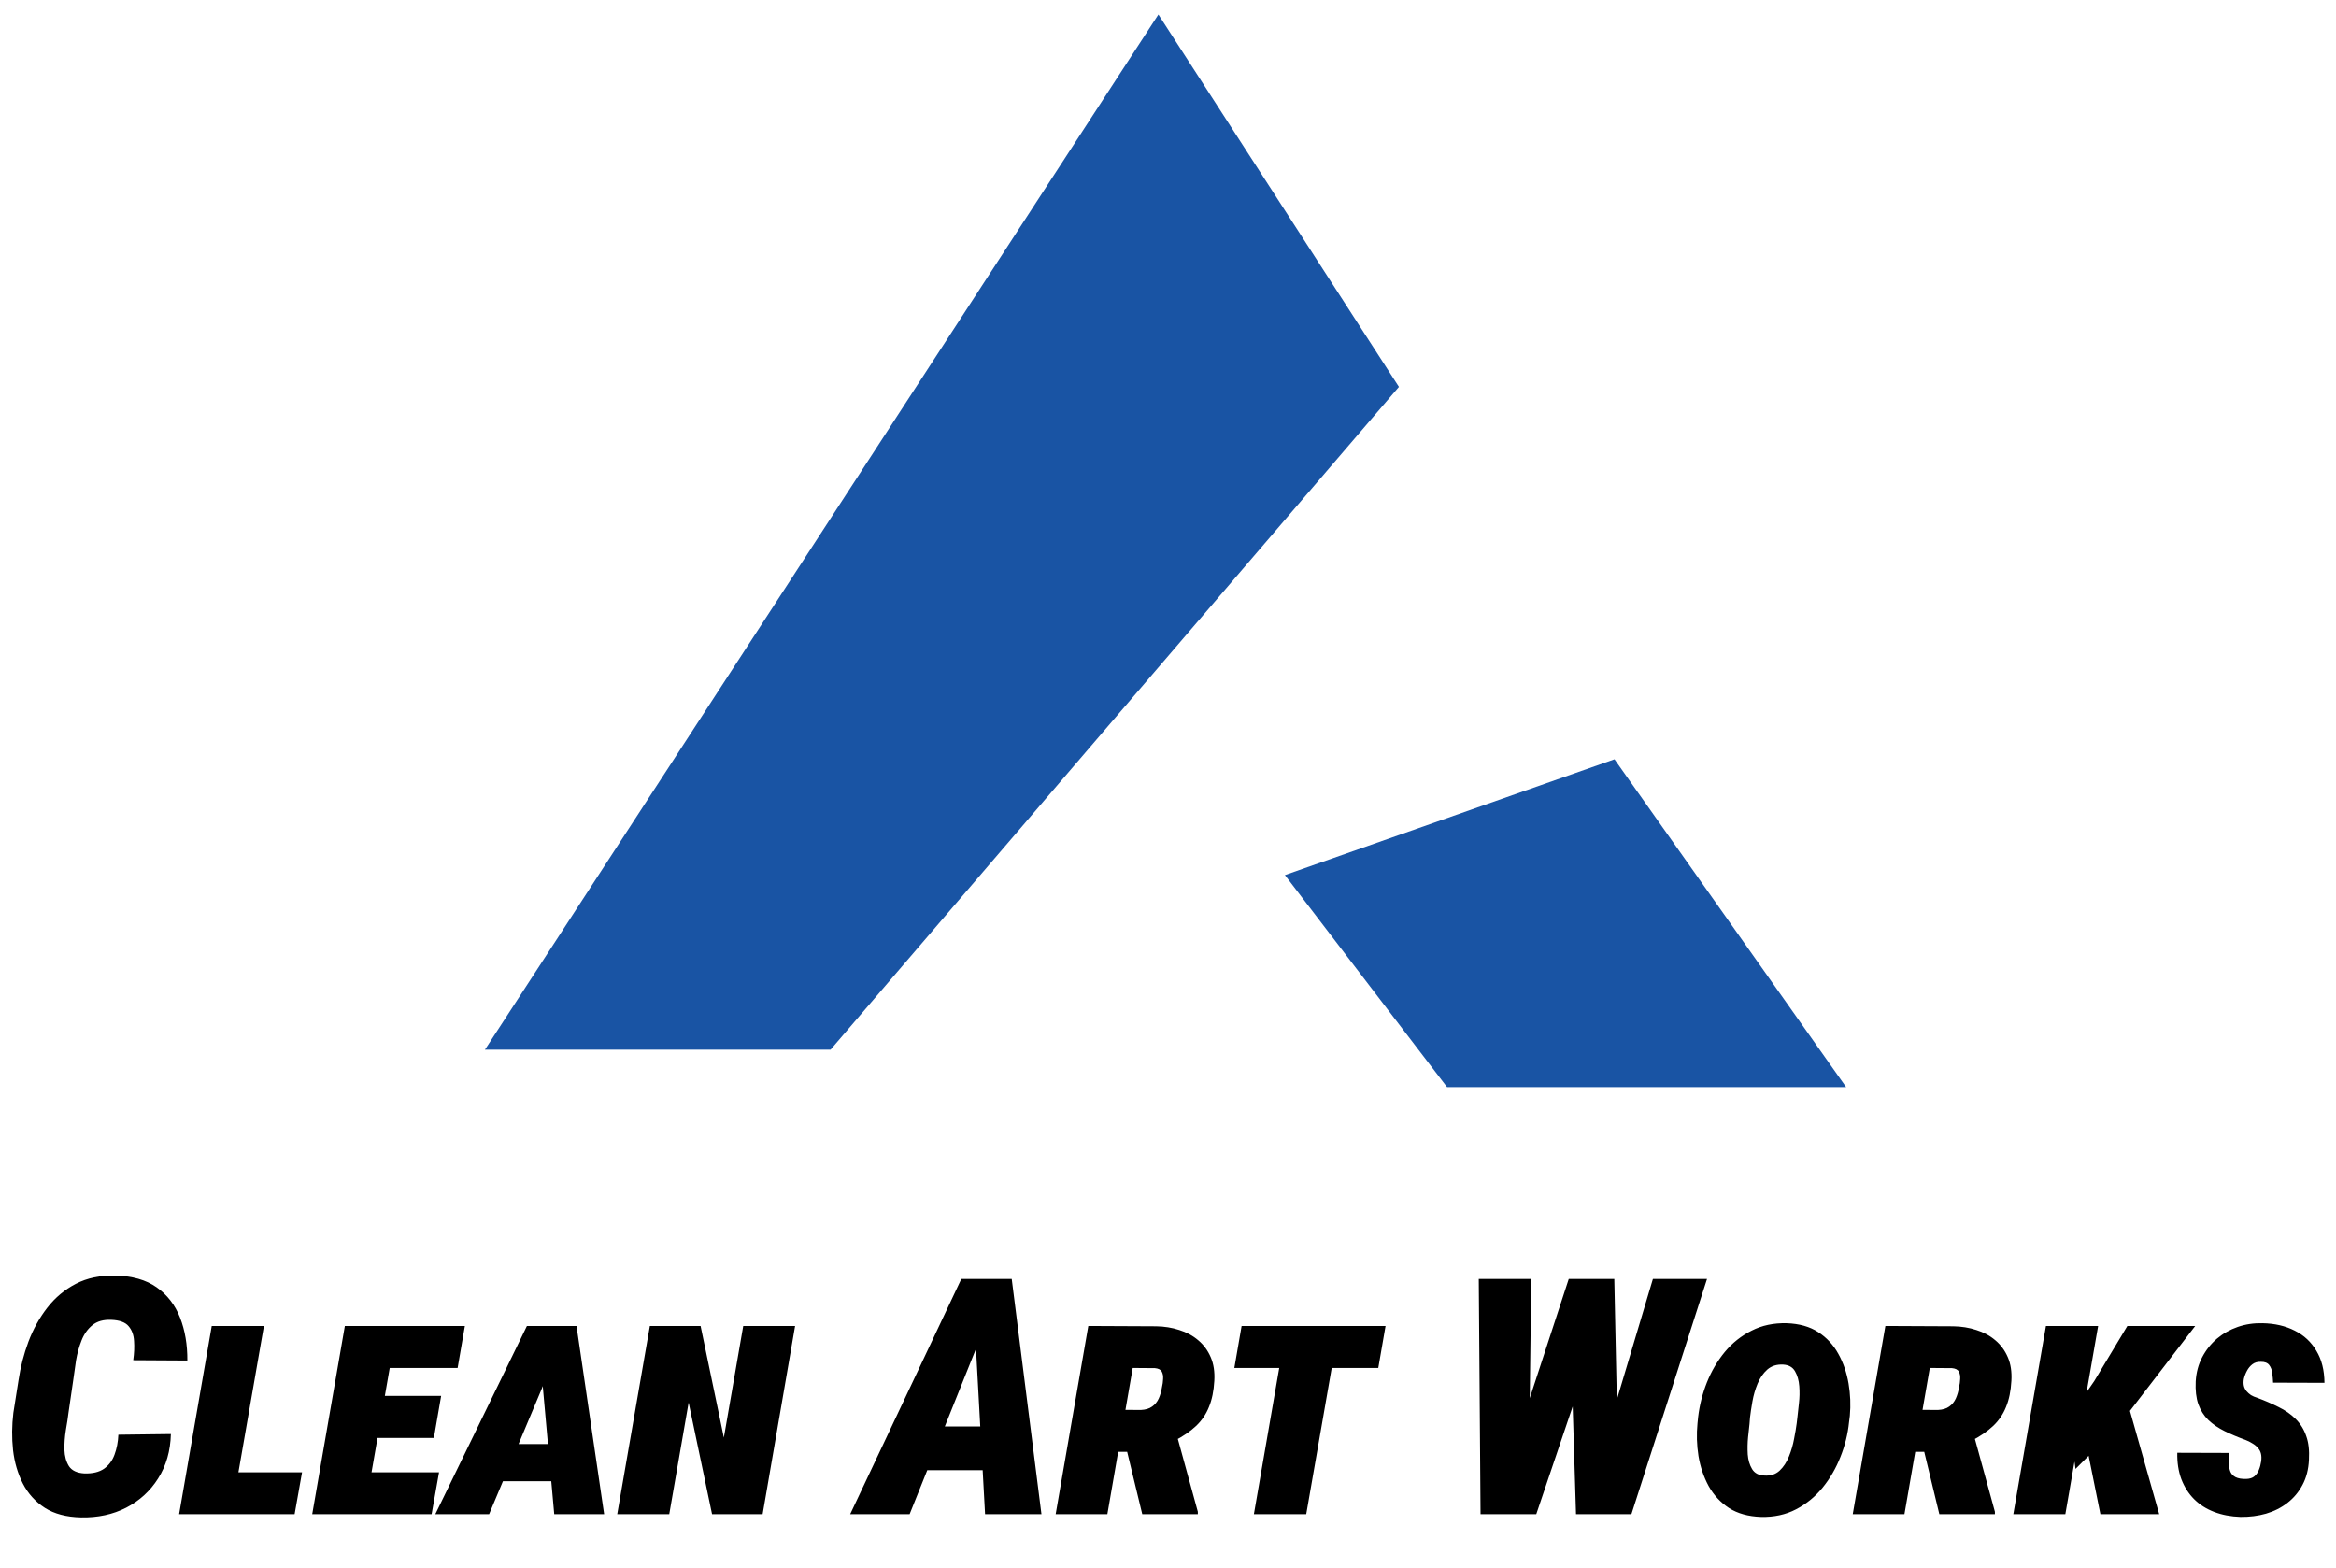
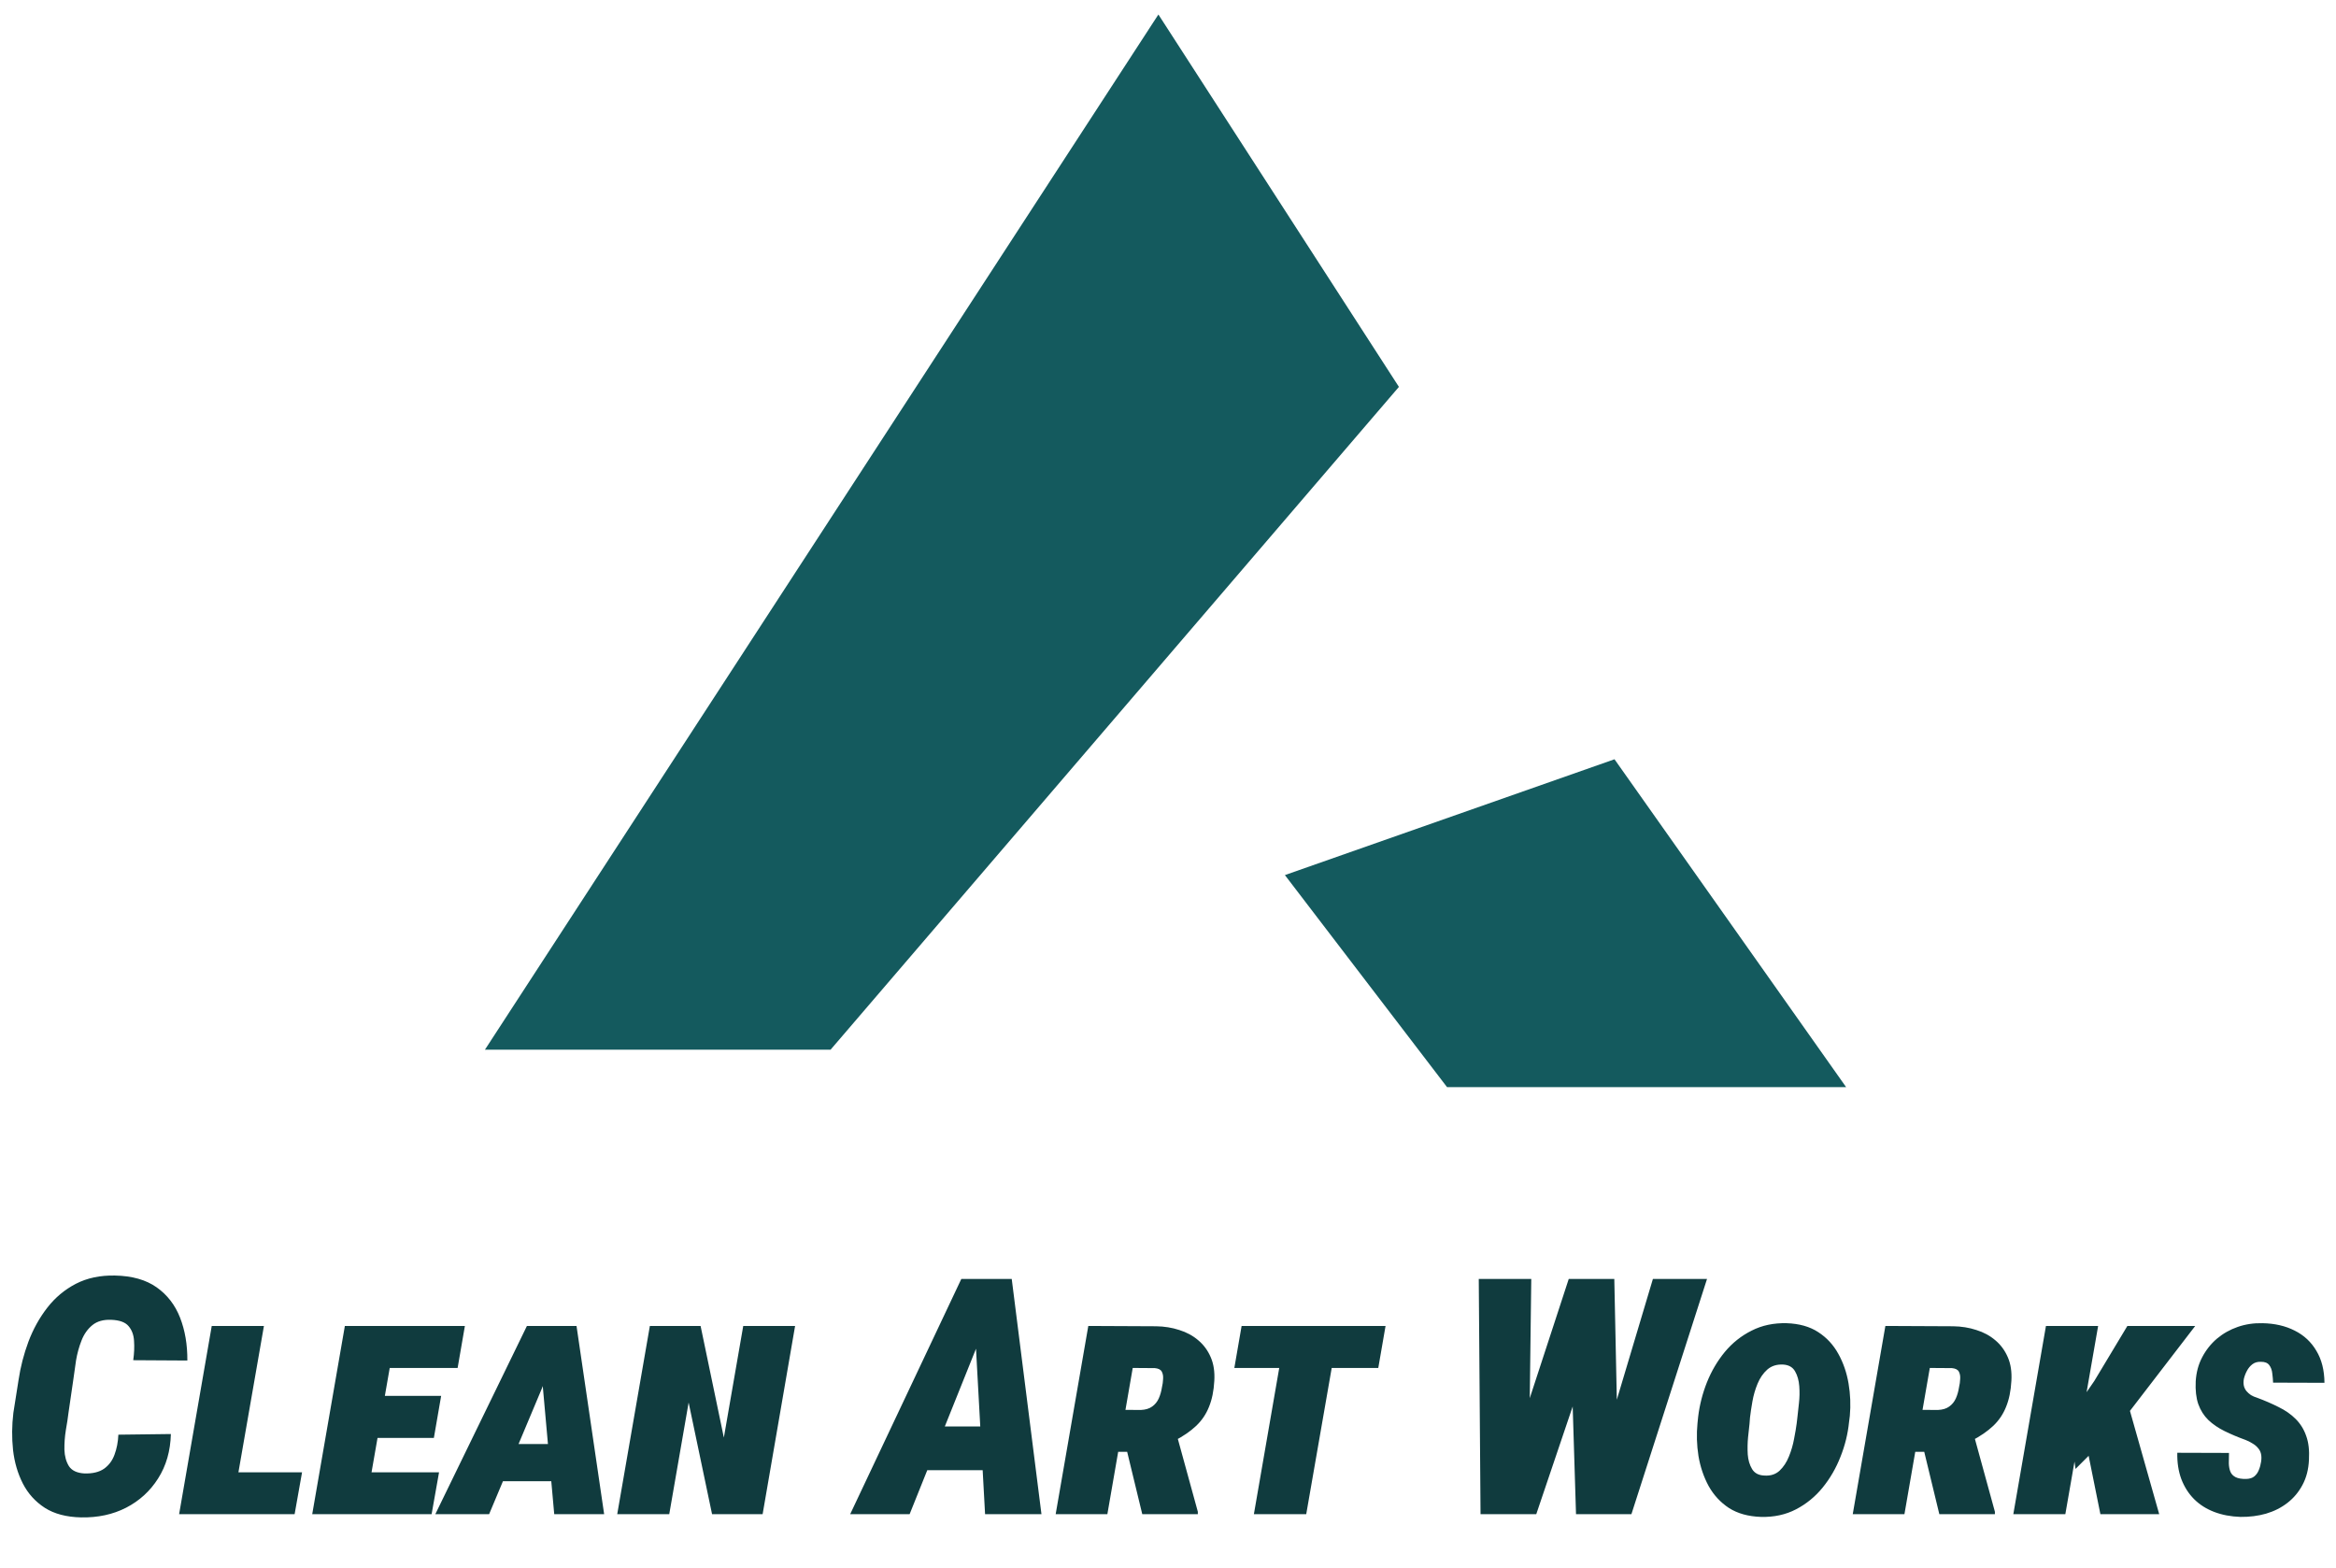
<svg xmlns="http://www.w3.org/2000/svg" width="790" height="530" viewBox="0 0 790 530" fill="none">
-   <path d="M40.032 485.162L57.787 484.943C57.642 490.662 56.203 495.67 53.471 499.967C50.776 504.229 47.17 507.525 42.654 509.856C38.174 512.151 33.093 513.243 27.412 513.134C22.458 513.025 18.379 511.95 15.174 509.911C11.969 507.835 9.492 505.103 7.744 501.716C5.995 498.292 4.885 494.504 4.411 490.352C3.974 486.2 4.01 482.011 4.52 477.786L6.269 466.696C6.924 462.289 8.035 457.973 9.601 453.748C11.204 449.487 13.334 445.644 15.993 442.22C18.652 438.797 21.875 436.102 25.663 434.135C29.488 432.168 33.895 431.239 38.884 431.349C44.675 431.458 49.374 432.787 52.98 435.337C56.585 437.886 59.226 441.31 60.901 445.608C62.577 449.905 63.396 454.731 63.36 460.085L45.058 459.976C45.386 457.645 45.477 455.478 45.331 453.475C45.222 451.435 44.603 449.76 43.474 448.449C42.381 447.137 40.432 446.427 37.628 446.318C34.969 446.209 32.838 446.81 31.236 448.121C29.633 449.432 28.413 451.162 27.575 453.311C26.738 455.423 26.119 457.663 25.718 460.031C25.354 462.398 25.044 464.584 24.789 466.587L23.15 477.841C22.968 479.407 22.677 481.319 22.276 483.578C21.912 485.836 21.748 488.057 21.784 490.243C21.857 492.428 22.367 494.286 23.314 495.815C24.297 497.309 26.046 498.128 28.559 498.274C31.327 498.347 33.53 497.819 35.169 496.689C36.808 495.524 37.992 493.94 38.721 491.936C39.485 489.897 39.922 487.639 40.032 485.162ZM102.149 497.891L99.636 512.041H71.446L73.959 497.891H102.149ZM89.256 448.394L78.165 512.041H60.574L71.609 448.394H89.256ZM148.478 497.891L145.965 512.041H116.463L118.976 497.891H148.478ZM134.273 448.394L123.183 512.041H105.591L116.627 448.394H134.273ZM149.188 472.05L146.73 486.255H120.998L123.456 472.05H149.188ZM157.219 448.394L154.761 462.599H125.095L127.608 448.394H157.219ZM183.279 469.482L165.414 512.041H147.221L178.198 448.394H190.764L183.279 469.482ZM187.431 512.041L183.498 468.116L183.224 448.394H194.97L204.313 512.041H187.431ZM192.621 488.331L190.436 500.896H162.628L164.868 488.331H192.621ZM268.889 448.394L257.908 512.041H240.807L232.886 474.29L226.33 512.041H208.738L219.774 448.394H236.928L244.796 486.145L251.352 448.394H268.889ZM332.481 450.088L307.623 512.041H287.519L325.106 432.496H337.781L332.481 450.088ZM333.137 512.041L329.64 448.23L330.078 432.496H342.151L352.204 512.041H333.137ZM338.764 482.376L336.142 497.181H302.597L305.22 482.376H338.764ZM368.047 448.394L390.993 448.503C393.761 448.54 396.365 448.959 398.806 449.76C401.282 450.525 403.431 451.69 405.252 453.256C407.073 454.786 408.476 456.698 409.459 458.993C410.442 461.251 410.843 463.91 410.661 466.969C410.479 470.356 409.878 473.288 408.858 475.765C407.875 478.242 406.418 480.391 404.488 482.212C402.557 484.033 400.117 485.708 397.167 487.238L390.556 490.953H371.271L373.62 476.748L385.858 476.803C387.424 476.73 388.68 476.348 389.627 475.656C390.611 474.964 391.357 474.053 391.867 472.924C392.377 471.795 392.741 470.52 392.96 469.1C393.179 468.189 393.306 467.261 393.342 466.314C393.415 465.367 393.27 464.547 392.905 463.855C392.541 463.163 391.758 462.762 390.556 462.653L383.071 462.599L374.494 512.041H357.012L368.047 448.394ZM386.295 512.041L379.52 484.069L397.604 483.96L405.088 511.222V512.041H386.295ZM452.838 448.394L441.747 512.041H424.046L435.082 448.394H452.838ZM468.572 448.394L466.113 462.599H417.435L419.894 448.394H468.572ZM507.143 504.01L530.526 432.496H538.884L544.074 439.489L519.544 512.041H509.984L507.143 504.01ZM517.851 432.496L516.922 506.196L512.278 512.041H500.696L500.095 432.496H517.851ZM537.573 504.174L558.989 432.496H577.291L551.723 512.041H540.796L537.573 504.174ZM545.932 432.496L547.462 505.868L542.982 512.041H532.984L530.689 437.904L536.808 432.496H545.932ZM625.587 478.77L625.314 480.955C624.913 484.925 623.948 488.822 622.418 492.647C620.925 496.471 618.922 499.931 616.408 503.027C613.895 506.123 610.891 508.581 607.394 510.402C603.898 512.223 599.946 513.079 595.539 512.97C591.241 512.824 587.635 511.823 584.721 509.965C581.844 508.071 579.549 505.595 577.838 502.535C576.162 499.439 575.015 496.052 574.396 492.373C573.813 488.658 573.704 484.962 574.068 481.283L574.286 479.152C574.76 475.182 575.743 471.303 577.237 467.515C578.766 463.691 580.788 460.249 583.301 457.19C585.85 454.13 588.873 451.727 592.37 449.978C595.866 448.194 599.818 447.356 604.225 447.465C608.487 447.611 612.038 448.613 614.879 450.47C617.756 452.328 620.032 454.786 621.708 457.845C623.383 460.868 624.531 464.201 625.15 467.843C625.769 471.485 625.915 475.128 625.587 478.77ZM607.613 481.338L607.886 478.988C607.995 477.896 608.159 476.402 608.377 474.508C608.596 472.615 608.632 470.702 608.487 468.772C608.341 466.805 607.867 465.13 607.066 463.746C606.265 462.325 604.917 461.56 603.023 461.451C600.874 461.342 599.09 461.907 597.669 463.145C596.285 464.383 595.193 465.968 594.391 467.898C593.59 469.828 593.007 471.831 592.643 473.908C592.279 475.984 592.006 477.805 591.824 479.371L591.66 481.501C591.55 482.631 591.387 484.142 591.168 486.036C590.986 487.93 590.95 489.86 591.059 491.827C591.204 493.757 591.696 495.415 592.534 496.799C593.372 498.183 594.756 498.911 596.686 498.984C598.762 499.13 600.474 498.583 601.821 497.345C603.169 496.07 604.225 494.468 604.99 492.537C605.791 490.571 606.374 488.567 606.738 486.528C607.139 484.488 607.43 482.758 607.613 481.338ZM637.606 448.394L660.552 448.503C663.32 448.54 665.924 448.959 668.364 449.76C670.841 450.525 672.99 451.69 674.811 453.256C676.632 454.786 678.034 456.698 679.018 458.993C680.001 461.251 680.402 463.91 680.22 466.969C680.037 470.356 679.437 473.288 678.417 475.765C677.433 478.242 675.976 480.391 674.046 482.212C672.116 484.033 669.675 485.708 666.725 487.238L660.115 490.953H640.829L643.178 476.748L655.416 476.803C656.982 476.73 658.239 476.348 659.186 475.656C660.169 474.964 660.916 474.053 661.426 472.924C661.936 471.795 662.3 470.52 662.519 469.1C662.737 468.189 662.865 467.261 662.901 466.314C662.974 465.367 662.828 464.547 662.464 463.855C662.1 463.163 661.317 462.762 660.115 462.653L652.63 462.599L644.053 512.041H626.57L637.606 448.394ZM655.853 512.041L649.079 484.069L667.162 483.96L674.647 511.222V512.041H655.853ZM709.557 448.394L698.467 512.041H680.875L691.911 448.394H709.557ZM742.392 448.394L716.277 482.376L701.909 496.744L699.56 479.644L708.246 467.024L719.446 448.394H742.392ZM710.322 512.041L704.64 483.851L719.61 474.618L730.209 512.041H710.322ZM764.682 494.231C764.828 493.248 764.809 492.373 764.627 491.609C764.445 490.844 764.099 490.188 763.589 489.642C763.116 489.059 762.497 488.549 761.732 488.112C761.003 487.639 760.202 487.238 759.328 486.91C756.815 486 754.484 485.016 752.335 483.96C750.186 482.904 748.347 481.647 746.817 480.19C745.324 478.733 744.195 476.949 743.43 474.836C742.701 472.724 742.41 470.156 742.556 467.133C742.738 464.11 743.466 461.397 744.741 458.993C746.016 456.552 747.673 454.458 749.713 452.71C751.789 450.962 754.138 449.632 756.76 448.722C759.383 447.811 762.169 447.392 765.119 447.465C769.271 447.538 772.913 448.376 776.046 449.978C779.178 451.544 781.618 453.821 783.366 456.807C785.151 459.758 786.062 463.363 786.098 467.625L768.725 467.57C768.688 466.587 768.597 465.549 768.452 464.456C768.342 463.327 767.996 462.38 767.414 461.615C766.831 460.85 765.866 460.486 764.518 460.522C763.425 460.486 762.497 460.759 761.732 461.342C760.967 461.925 760.348 462.671 759.874 463.582C759.401 464.456 759.055 465.367 758.836 466.314C758.691 467.151 758.691 467.916 758.836 468.608C758.982 469.264 759.273 469.865 759.71 470.411C760.147 470.921 760.657 471.376 761.24 471.777C761.859 472.141 762.533 472.432 763.262 472.651C765.92 473.634 768.361 474.691 770.582 475.82C772.841 476.912 774.771 478.26 776.373 479.863C777.976 481.465 779.16 483.377 779.925 485.599C780.726 487.784 781.035 490.479 780.853 493.685C780.708 496.89 779.979 499.712 778.668 502.153C777.393 504.557 775.7 506.578 773.587 508.217C771.475 509.856 769.053 511.076 766.321 511.877C763.626 512.642 760.748 513.006 757.689 512.97C754.411 512.861 751.443 512.296 748.784 511.276C746.125 510.257 743.867 508.818 742.009 506.96C740.152 505.103 738.713 502.845 737.693 500.186C736.71 497.527 736.255 494.559 736.328 491.281L753.81 491.335C753.774 492.574 753.755 493.757 753.755 494.887C753.792 495.979 753.974 496.926 754.302 497.727C754.63 498.492 755.212 499.093 756.05 499.53C756.924 499.967 758.126 500.168 759.656 500.131C760.821 500.095 761.732 499.803 762.387 499.257C763.079 498.674 763.589 497.946 763.917 497.072C764.281 496.198 764.536 495.251 764.682 494.231Z" fill="black" />
-   <path d="M391.753 4.904L163.997 354.972H280.888L473.094 130.832L391.753 4.904Z" fill="#1954A4" />
-   <path d="M489.363 367.626H624.328L546 256.761L434.532 295.925L489.363 367.626Z" fill="#1954A4" />
+   <path d="M40.032 485.162L57.787 484.943C57.642 490.662 56.203 495.67 53.471 499.967C50.776 504.229 47.17 507.525 42.654 509.856C38.174 512.151 33.093 513.243 27.412 513.134C22.458 513.025 18.379 511.95 15.174 509.911C11.969 507.835 9.492 505.103 7.744 501.716C5.995 498.292 4.885 494.504 4.411 490.352C3.974 486.2 4.01 482.011 4.52 477.786L6.269 466.696C6.924 462.289 8.035 457.973 9.601 453.748C11.204 449.487 13.334 445.644 15.993 442.22C18.652 438.797 21.875 436.102 25.663 434.135C29.488 432.168 33.895 431.239 38.884 431.349C44.675 431.458 49.374 432.787 52.98 435.337C56.585 437.886 59.226 441.31 60.901 445.608C62.577 449.905 63.396 454.731 63.36 460.085L45.058 459.976C45.386 457.645 45.477 455.478 45.331 453.475C45.222 451.435 44.603 449.76 43.474 448.449C42.381 447.137 40.432 446.427 37.628 446.318C34.969 446.209 32.838 446.81 31.236 448.121C29.633 449.432 28.413 451.162 27.575 453.311C26.738 455.423 26.119 457.663 25.718 460.031C25.354 462.398 25.044 464.584 24.789 466.587L23.15 477.841C22.968 479.407 22.677 481.319 22.276 483.578C21.912 485.836 21.748 488.057 21.784 490.243C21.857 492.428 22.367 494.286 23.314 495.815C24.297 497.309 26.046 498.128 28.559 498.274C31.327 498.347 33.53 497.819 35.169 496.689C36.808 495.524 37.992 493.94 38.721 491.936C39.485 489.897 39.922 487.639 40.032 485.162ZM102.149 497.891L99.636 512.041H71.446L73.959 497.891H102.149ZM89.256 448.394L78.165 512.041H60.574L71.609 448.394H89.256ZM148.478 497.891L145.965 512.041H116.463L118.976 497.891H148.478ZM134.273 448.394L123.183 512.041H105.591L116.627 448.394H134.273ZM149.188 472.05L146.73 486.255H120.998L123.456 472.05H149.188ZM157.219 448.394L154.761 462.599H125.095L127.608 448.394H157.219ZM183.279 469.482L165.414 512.041H147.221L178.198 448.394H190.764L183.279 469.482ZM187.431 512.041L183.498 468.116L183.224 448.394H194.97L204.313 512.041H187.431ZM192.621 488.331L190.436 500.896H162.628L164.868 488.331H192.621ZM268.889 448.394L257.908 512.041H240.807L232.886 474.29L226.33 512.041H208.738L219.774 448.394H236.928L244.796 486.145L251.352 448.394H268.889ZM332.481 450.088L307.623 512.041H287.519L325.106 432.496H337.781L332.481 450.088ZM333.137 512.041L329.64 448.23L330.078 432.496H342.151L352.204 512.041H333.137ZM338.764 482.376L336.142 497.181H302.597L305.22 482.376H338.764ZM368.047 448.394L390.993 448.503C393.761 448.54 396.365 448.959 398.806 449.76C401.282 450.525 403.431 451.69 405.252 453.256C407.073 454.786 408.476 456.698 409.459 458.993C410.442 461.251 410.843 463.91 410.661 466.969C410.479 470.356 409.878 473.288 408.858 475.765C407.875 478.242 406.418 480.391 404.488 482.212C402.557 484.033 400.117 485.708 397.167 487.238L390.556 490.953H371.271L373.62 476.748L385.858 476.803C387.424 476.73 388.68 476.348 389.627 475.656C390.611 474.964 391.357 474.053 391.867 472.924C392.377 471.795 392.741 470.52 392.96 469.1C393.179 468.189 393.306 467.261 393.342 466.314C393.415 465.367 393.27 464.547 392.905 463.855C392.541 463.163 391.758 462.762 390.556 462.653L383.071 462.599L374.494 512.041H357.012L368.047 448.394ZM386.295 512.041L379.52 484.069L397.604 483.96L405.088 511.222V512.041H386.295ZM452.838 448.394L441.747 512.041H424.046L435.082 448.394H452.838ZM468.572 448.394L466.113 462.599H417.435L419.894 448.394H468.572ZM507.143 504.01L530.526 432.496H538.884L544.074 439.489L519.544 512.041H509.984L507.143 504.01ZM517.851 432.496L516.922 506.196L512.278 512.041H500.696L500.095 432.496H517.851ZM537.573 504.174L558.989 432.496H577.291L551.723 512.041H540.796L537.573 504.174ZM545.932 432.496L547.462 505.868L542.982 512.041H532.984L530.689 437.904L536.808 432.496H545.932ZM625.587 478.77L625.314 480.955C624.913 484.925 623.948 488.822 622.418 492.647C620.925 496.471 618.922 499.931 616.408 503.027C613.895 506.123 610.891 508.581 607.394 510.402C603.898 512.223 599.946 513.079 595.539 512.97C591.241 512.824 587.635 511.823 584.721 509.965C581.844 508.071 579.549 505.595 577.838 502.535C576.162 499.439 575.015 496.052 574.396 492.373C573.813 488.658 573.704 484.962 574.068 481.283L574.286 479.152C574.76 475.182 575.743 471.303 577.237 467.515C578.766 463.691 580.788 460.249 583.301 457.19C585.85 454.13 588.873 451.727 592.37 449.978C595.866 448.194 599.818 447.356 604.225 447.465C608.487 447.611 612.038 448.613 614.879 450.47C617.756 452.328 620.032 454.786 621.708 457.845C623.383 460.868 624.531 464.201 625.15 467.843C625.769 471.485 625.915 475.128 625.587 478.77ZM607.613 481.338L607.886 478.988C607.995 477.896 608.159 476.402 608.377 474.508C608.596 472.615 608.632 470.702 608.487 468.772C608.341 466.805 607.867 465.13 607.066 463.746C606.265 462.325 604.917 461.56 603.023 461.451C600.874 461.342 599.09 461.907 597.669 463.145C596.285 464.383 595.193 465.968 594.391 467.898C593.59 469.828 593.007 471.831 592.643 473.908C592.279 475.984 592.006 477.805 591.824 479.371L591.66 481.501C591.55 482.631 591.387 484.142 591.168 486.036C590.986 487.93 590.95 489.86 591.059 491.827C591.204 493.757 591.696 495.415 592.534 496.799C593.372 498.183 594.756 498.911 596.686 498.984C598.762 499.13 600.474 498.583 601.821 497.345C603.169 496.07 604.225 494.468 604.99 492.537C605.791 490.571 606.374 488.567 606.738 486.528C607.139 484.488 607.43 482.758 607.613 481.338ZM637.606 448.394L660.552 448.503C663.32 448.54 665.924 448.959 668.364 449.76C670.841 450.525 672.99 451.69 674.811 453.256C676.632 454.786 678.034 456.698 679.018 458.993C680.001 461.251 680.402 463.91 680.22 466.969C680.037 470.356 679.437 473.288 678.417 475.765C677.433 478.242 675.976 480.391 674.046 482.212C672.116 484.033 669.675 485.708 666.725 487.238L660.115 490.953H640.829L643.178 476.748L655.416 476.803C656.982 476.73 658.239 476.348 659.186 475.656C660.169 474.964 660.916 474.053 661.426 472.924C661.936 471.795 662.3 470.52 662.519 469.1C662.737 468.189 662.865 467.261 662.901 466.314C662.974 465.367 662.828 464.547 662.464 463.855C662.1 463.163 661.317 462.762 660.115 462.653L652.63 462.599L644.053 512.041H626.57L637.606 448.394ZM655.853 512.041L649.079 484.069L667.162 483.96L674.647 511.222V512.041H655.853ZM709.557 448.394L698.467 512.041H680.875L691.911 448.394H709.557ZM742.392 448.394L716.277 482.376L701.909 496.744L699.56 479.644L708.246 467.024L719.446 448.394H742.392ZM710.322 512.041L704.64 483.851L719.61 474.618L730.209 512.041H710.322ZM764.682 494.231C764.828 493.248 764.809 492.373 764.627 491.609C764.445 490.844 764.099 490.188 763.589 489.642C763.116 489.059 762.497 488.549 761.732 488.112C761.003 487.639 760.202 487.238 759.328 486.91C756.815 486 754.484 485.016 752.335 483.96C750.186 482.904 748.347 481.647 746.817 480.19C745.324 478.733 744.195 476.949 743.43 474.836C742.701 472.724 742.41 470.156 742.556 467.133C742.738 464.11 743.466 461.397 744.741 458.993C746.016 456.552 747.673 454.458 749.713 452.71C751.789 450.962 754.138 449.632 756.76 448.722C759.383 447.811 762.169 447.392 765.119 447.465C769.271 447.538 772.913 448.376 776.046 449.978C779.178 451.544 781.618 453.821 783.366 456.807C785.151 459.758 786.062 463.363 786.098 467.625L768.725 467.57C768.688 466.587 768.597 465.549 768.452 464.456C768.342 463.327 767.996 462.38 767.414 461.615C766.831 460.85 765.866 460.486 764.518 460.522C763.425 460.486 762.497 460.759 761.732 461.342C760.967 461.925 760.348 462.671 759.874 463.582C759.401 464.456 759.055 465.367 758.836 466.314C758.691 467.151 758.691 467.916 758.836 468.608C758.982 469.264 759.273 469.865 759.71 470.411C760.147 470.921 760.657 471.376 761.24 471.777C761.859 472.141 762.533 472.432 763.262 472.651C765.92 473.634 768.361 474.691 770.582 475.82C772.841 476.912 774.771 478.26 776.373 479.863C777.976 481.465 779.16 483.377 779.925 485.599C780.726 487.784 781.035 490.479 780.853 493.685C780.708 496.89 779.979 499.712 778.668 502.153C777.393 504.557 775.7 506.578 773.587 508.217C771.475 509.856 769.053 511.076 766.321 511.877C763.626 512.642 760.748 513.006 757.689 512.97C754.411 512.861 751.443 512.296 748.784 511.276C746.125 510.257 743.867 508.818 742.009 506.96C740.152 505.103 738.713 502.845 737.693 500.186C736.71 497.527 736.255 494.559 736.328 491.281L753.81 491.335C753.774 492.574 753.755 493.757 753.755 494.887C753.792 495.979 753.974 496.926 754.302 497.727C754.63 498.492 755.212 499.093 756.05 499.53C756.924 499.967 758.126 500.168 759.656 500.131C760.821 500.095 761.732 499.803 762.387 499.257C763.079 498.674 763.589 497.946 763.917 497.072C764.281 496.198 764.536 495.251 764.682 494.231Z" fill="#103B3E" />
+   <path d="M391.753 4.904L163.997 354.972H280.888L473.094 130.832L391.753 4.904Z" fill="#145A5E" />
+   <path d="M489.363 367.626H624.328L546 256.761L434.532 295.925L489.363 367.626Z" fill="#145A5E" />
</svg>
